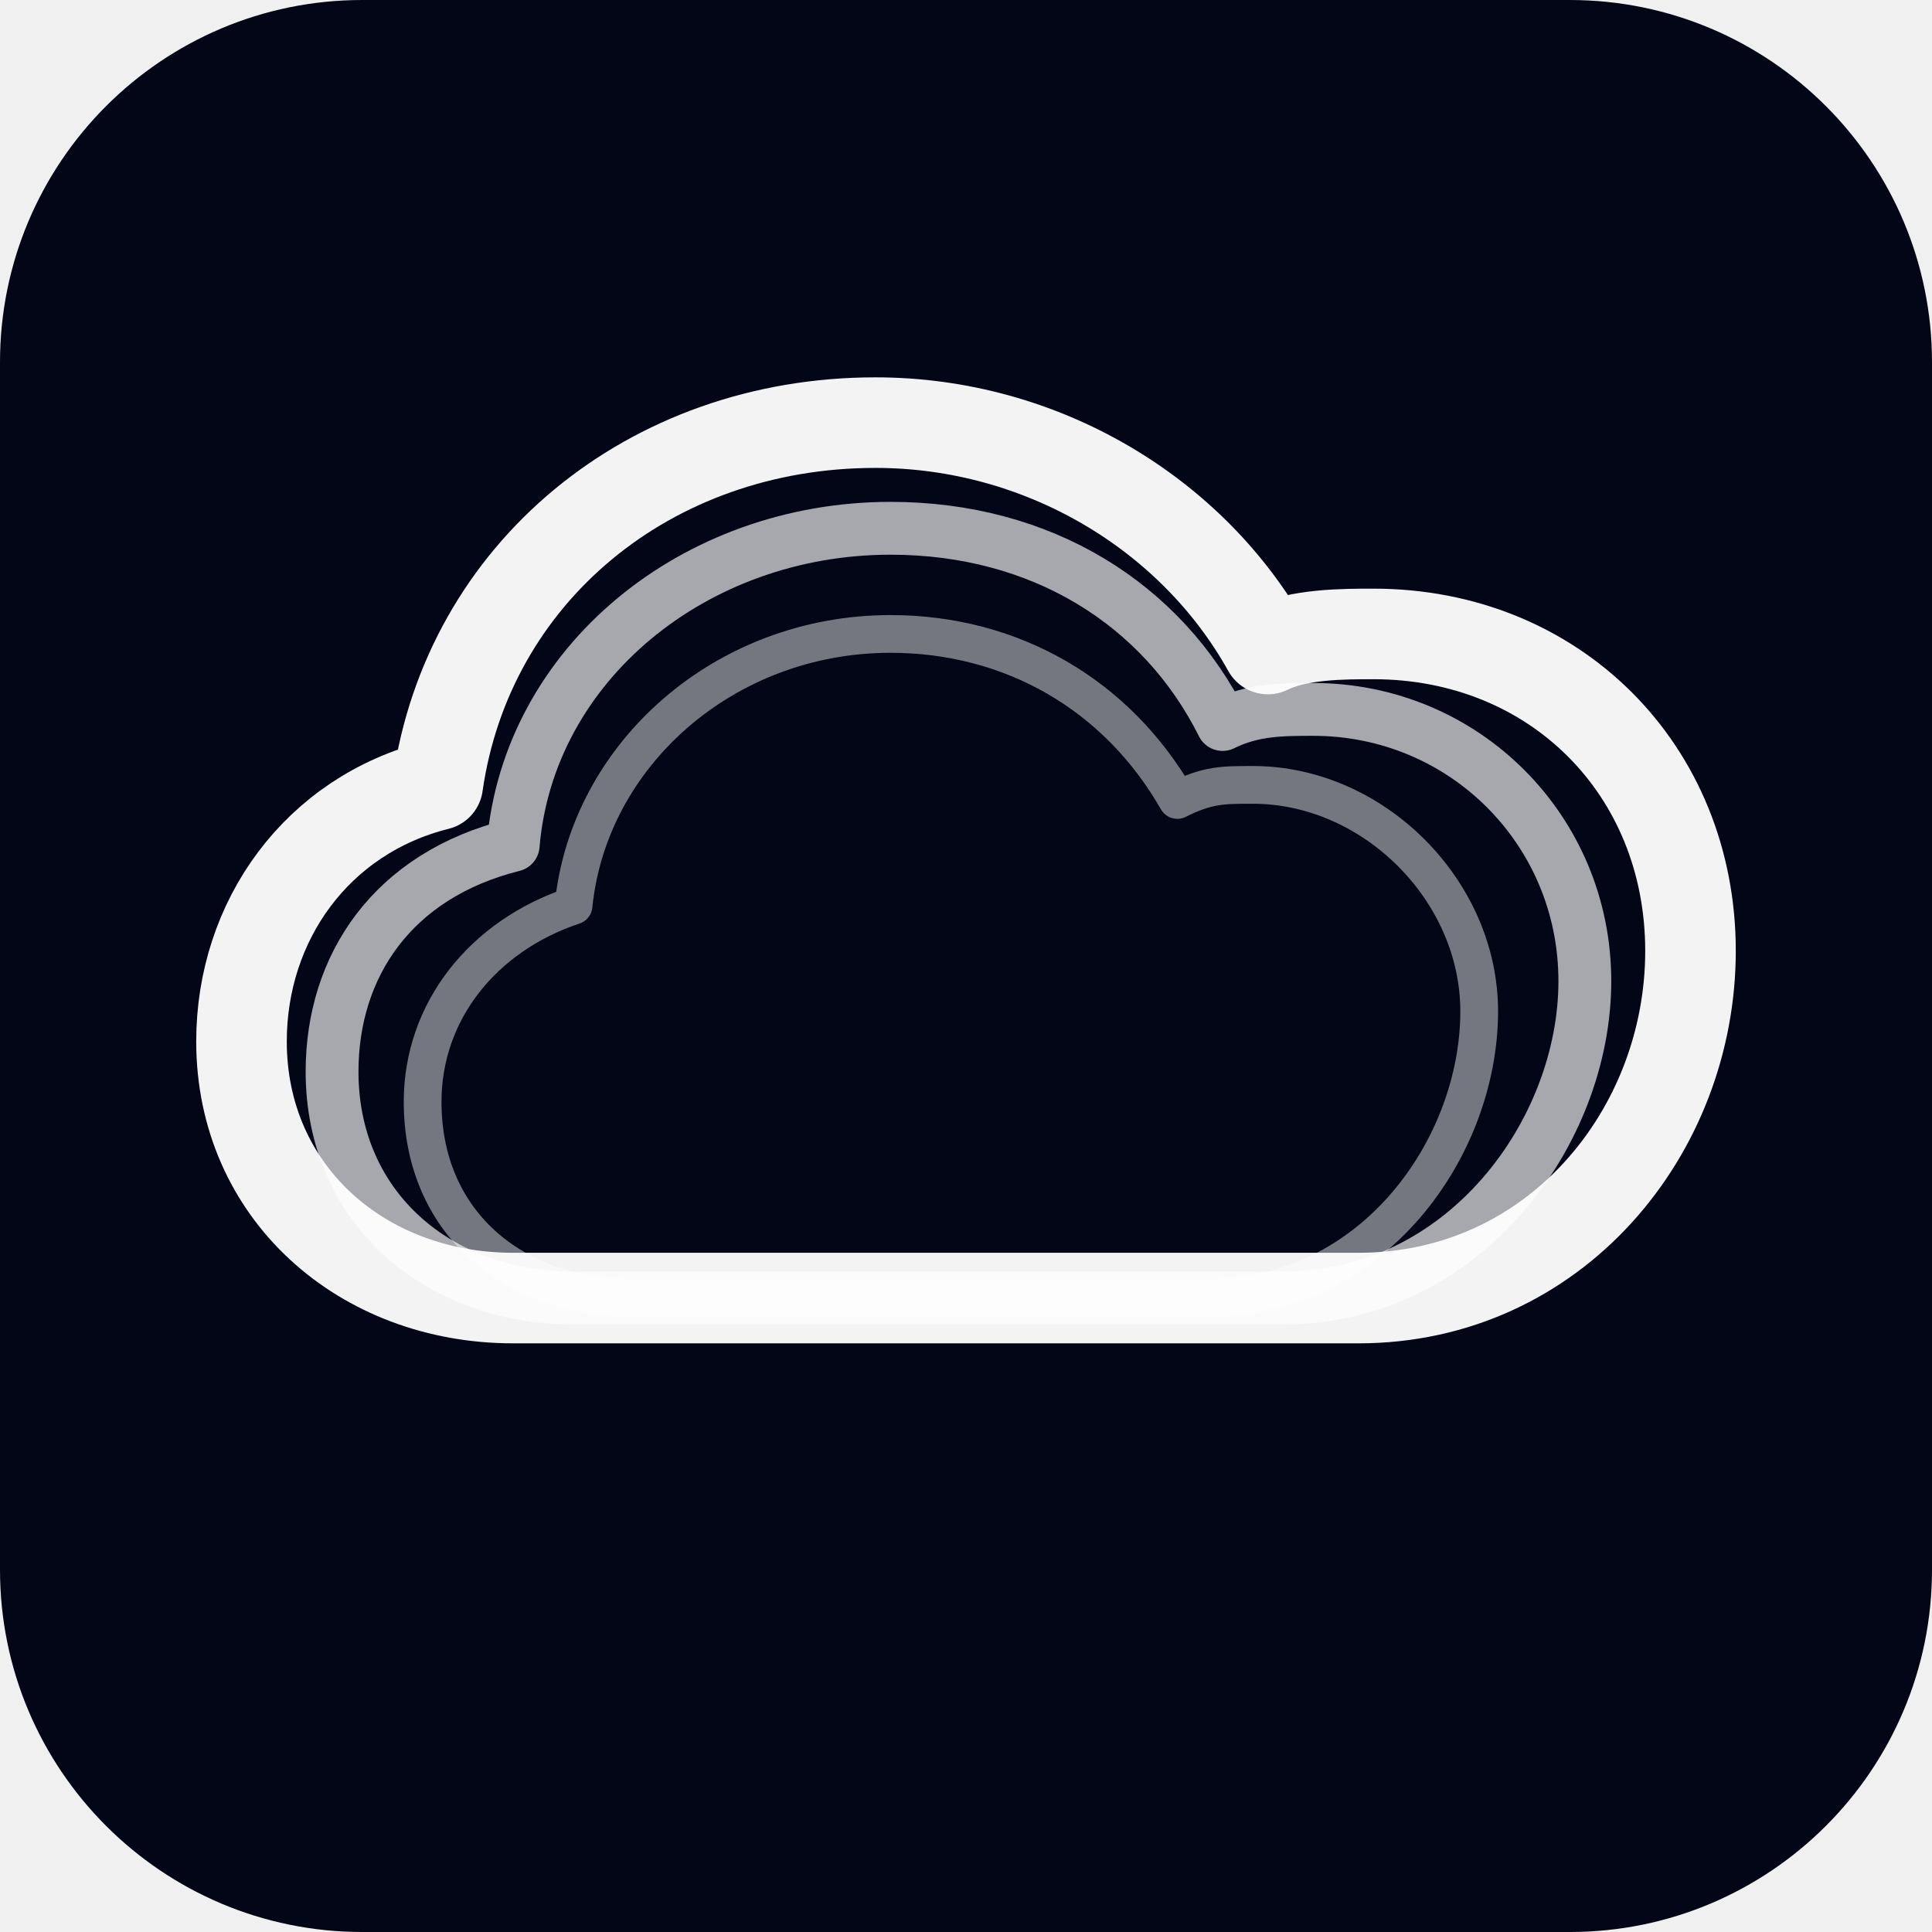
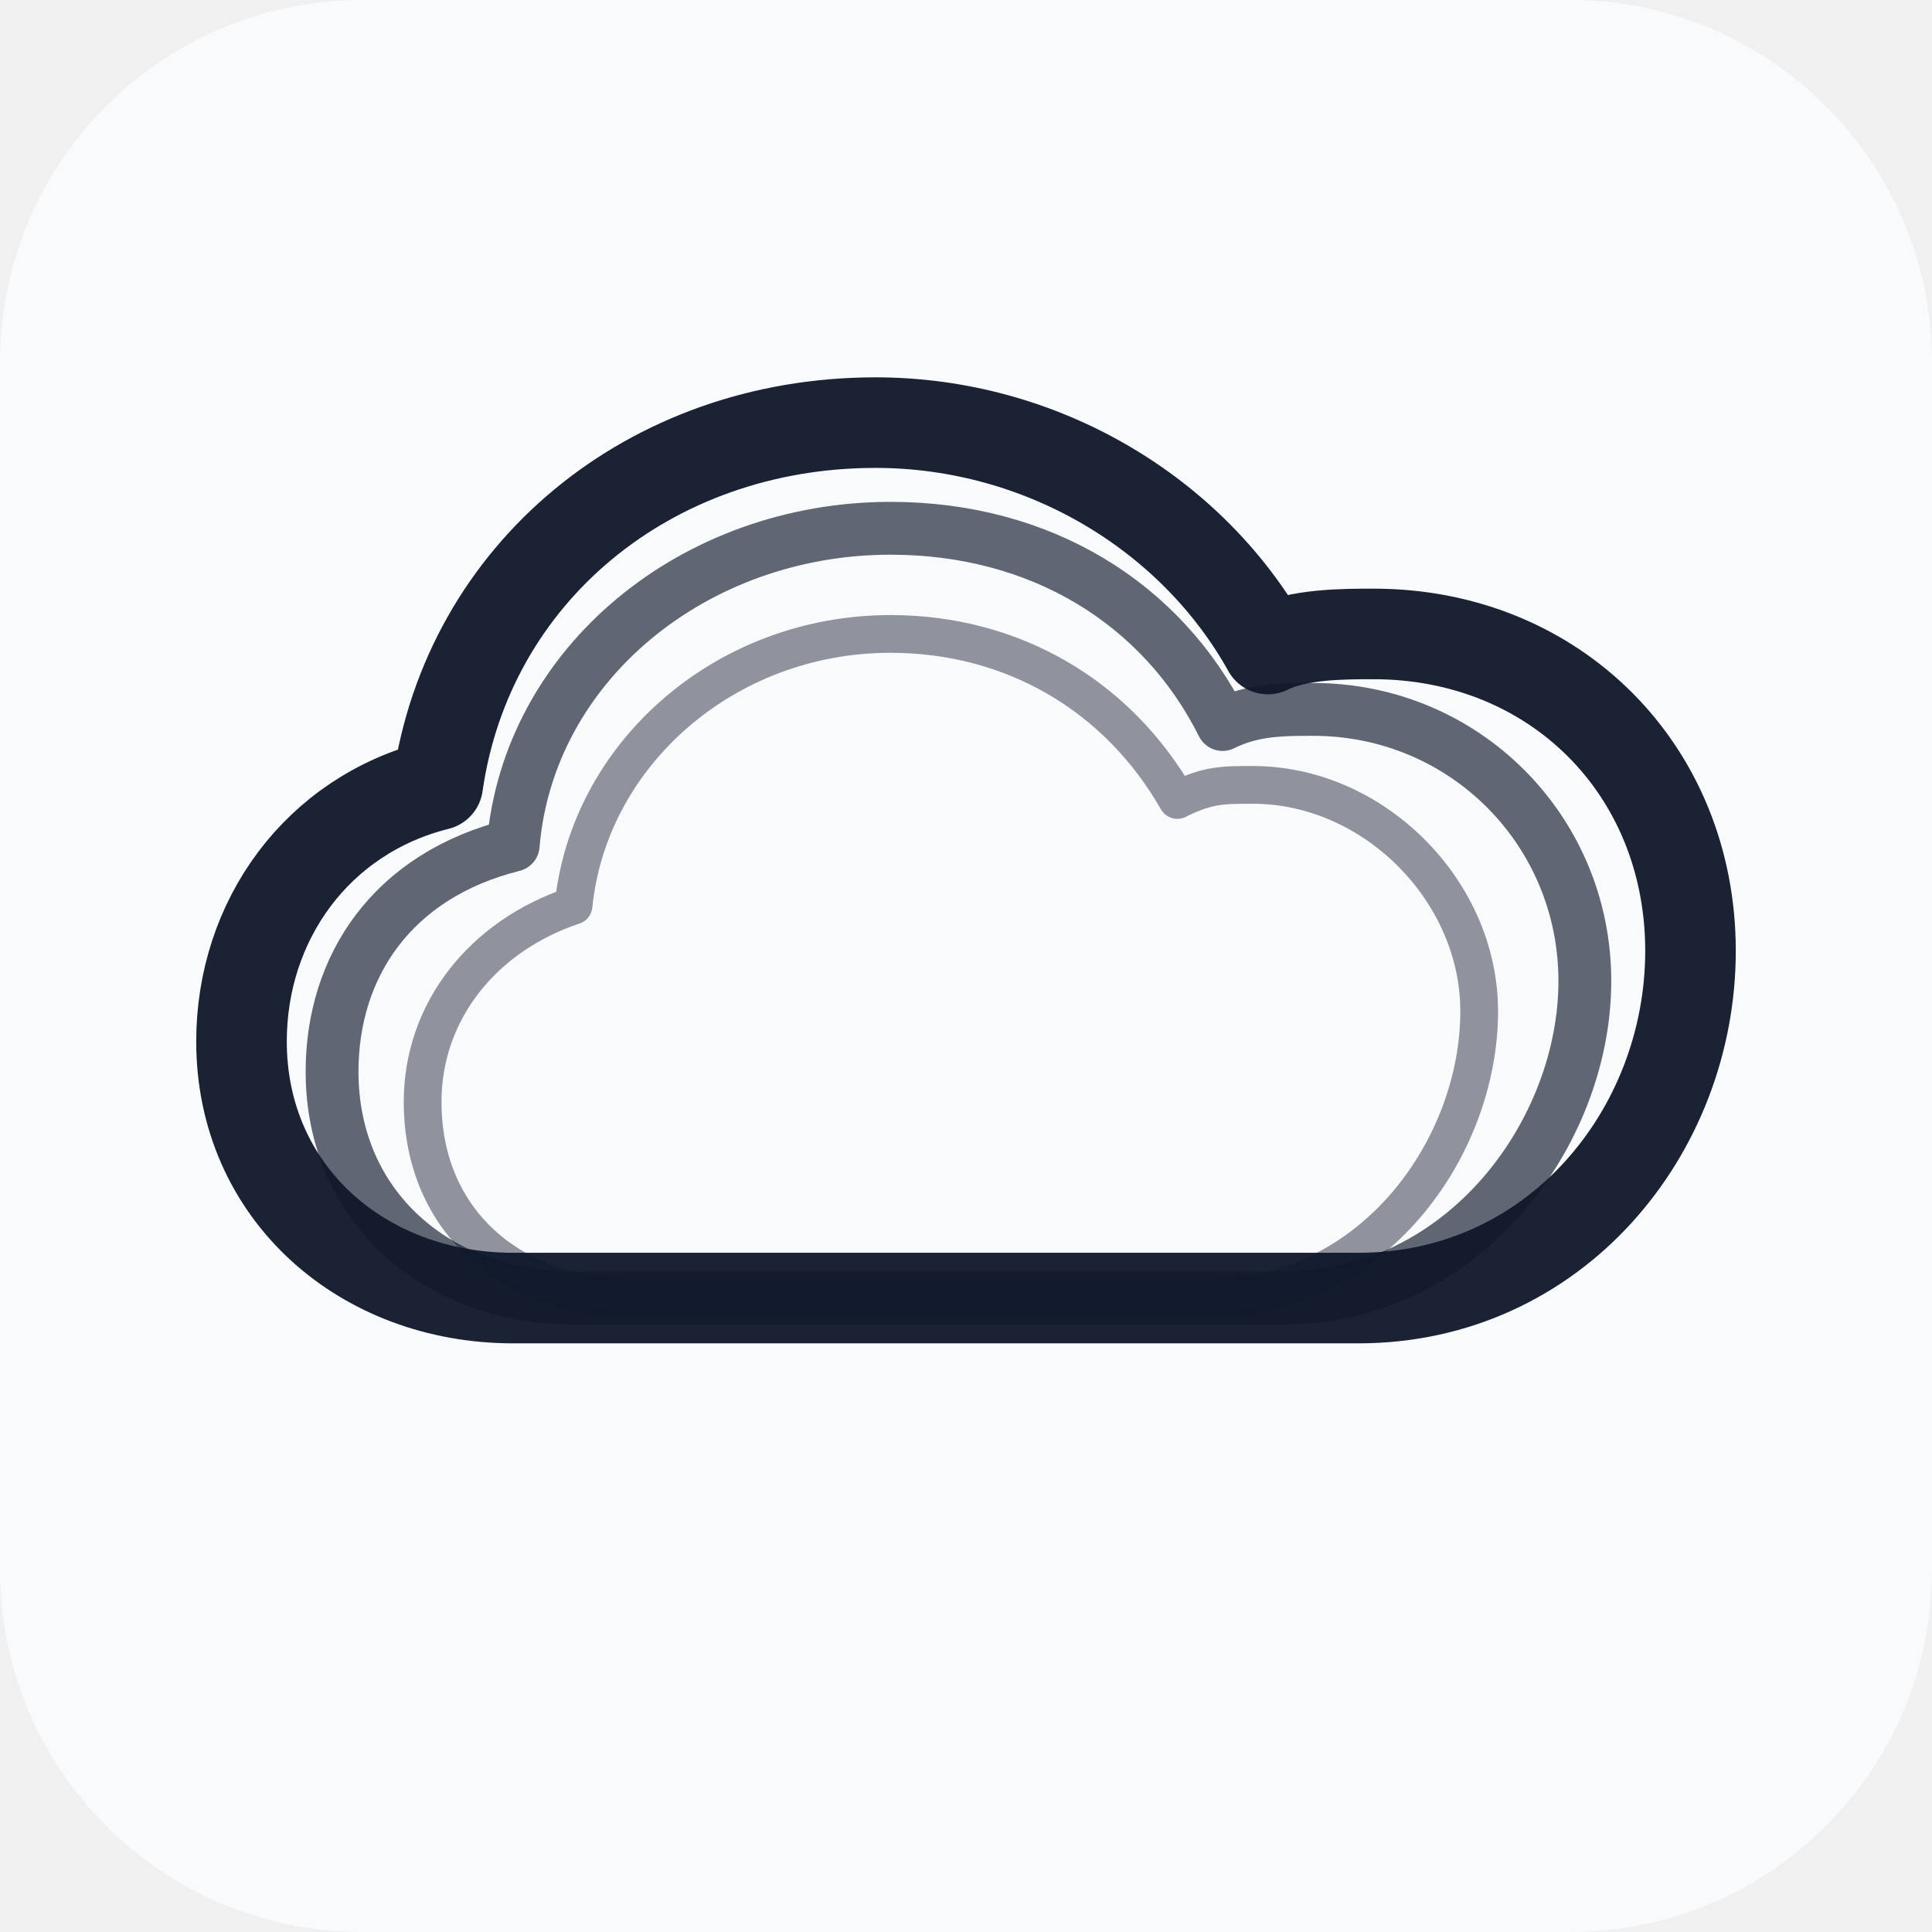
<svg xmlns="http://www.w3.org/2000/svg" viewBox="0 0 128 128">
-   <rect width="128" height="128" rx="24" fill="#020617" />
-   <g fill="none" stroke="#ffffff" stroke-linecap="round" stroke-linejoin="round">
+   <rect width="128" height="128" rx="24" fill="#f8fafc" />
+   <g fill="none" stroke="#0f172a" stroke-linecap="round" stroke-linejoin="round">
    <path d="M34 86c-10 0-18-7-18-17 0-8 5-15 13-17 2-14 14-24 29-24 11 0 21 6 26 15 2-1 5-1 7-1 12 0 21 9 21 21 0 12-9 23-22 23H34Z" stroke-width="6" opacity="0.95" />
    <path d="M38 86c-9 0-16-6-16-15 0-7 4-13 12-15 1-12 12-21 25-21 10 0 18 5 22 13 2-1 4-1 6-1 10 0 18 8 18 18 0 10-8 21-20 21H38Z" stroke-width="3.5" opacity="0.65" />
    <path d="M42 86c-8 0-14-5-14-13 0-6 4-11 10-13 1-10 10-18 21-18 8 0 15 4 19 11 2-1 3-1 5-1 8 0 15 7 15 15 0 9-7 19-18 19H42Z" stroke-width="2.5" opacity="0.45" />
  </g>
</svg>
